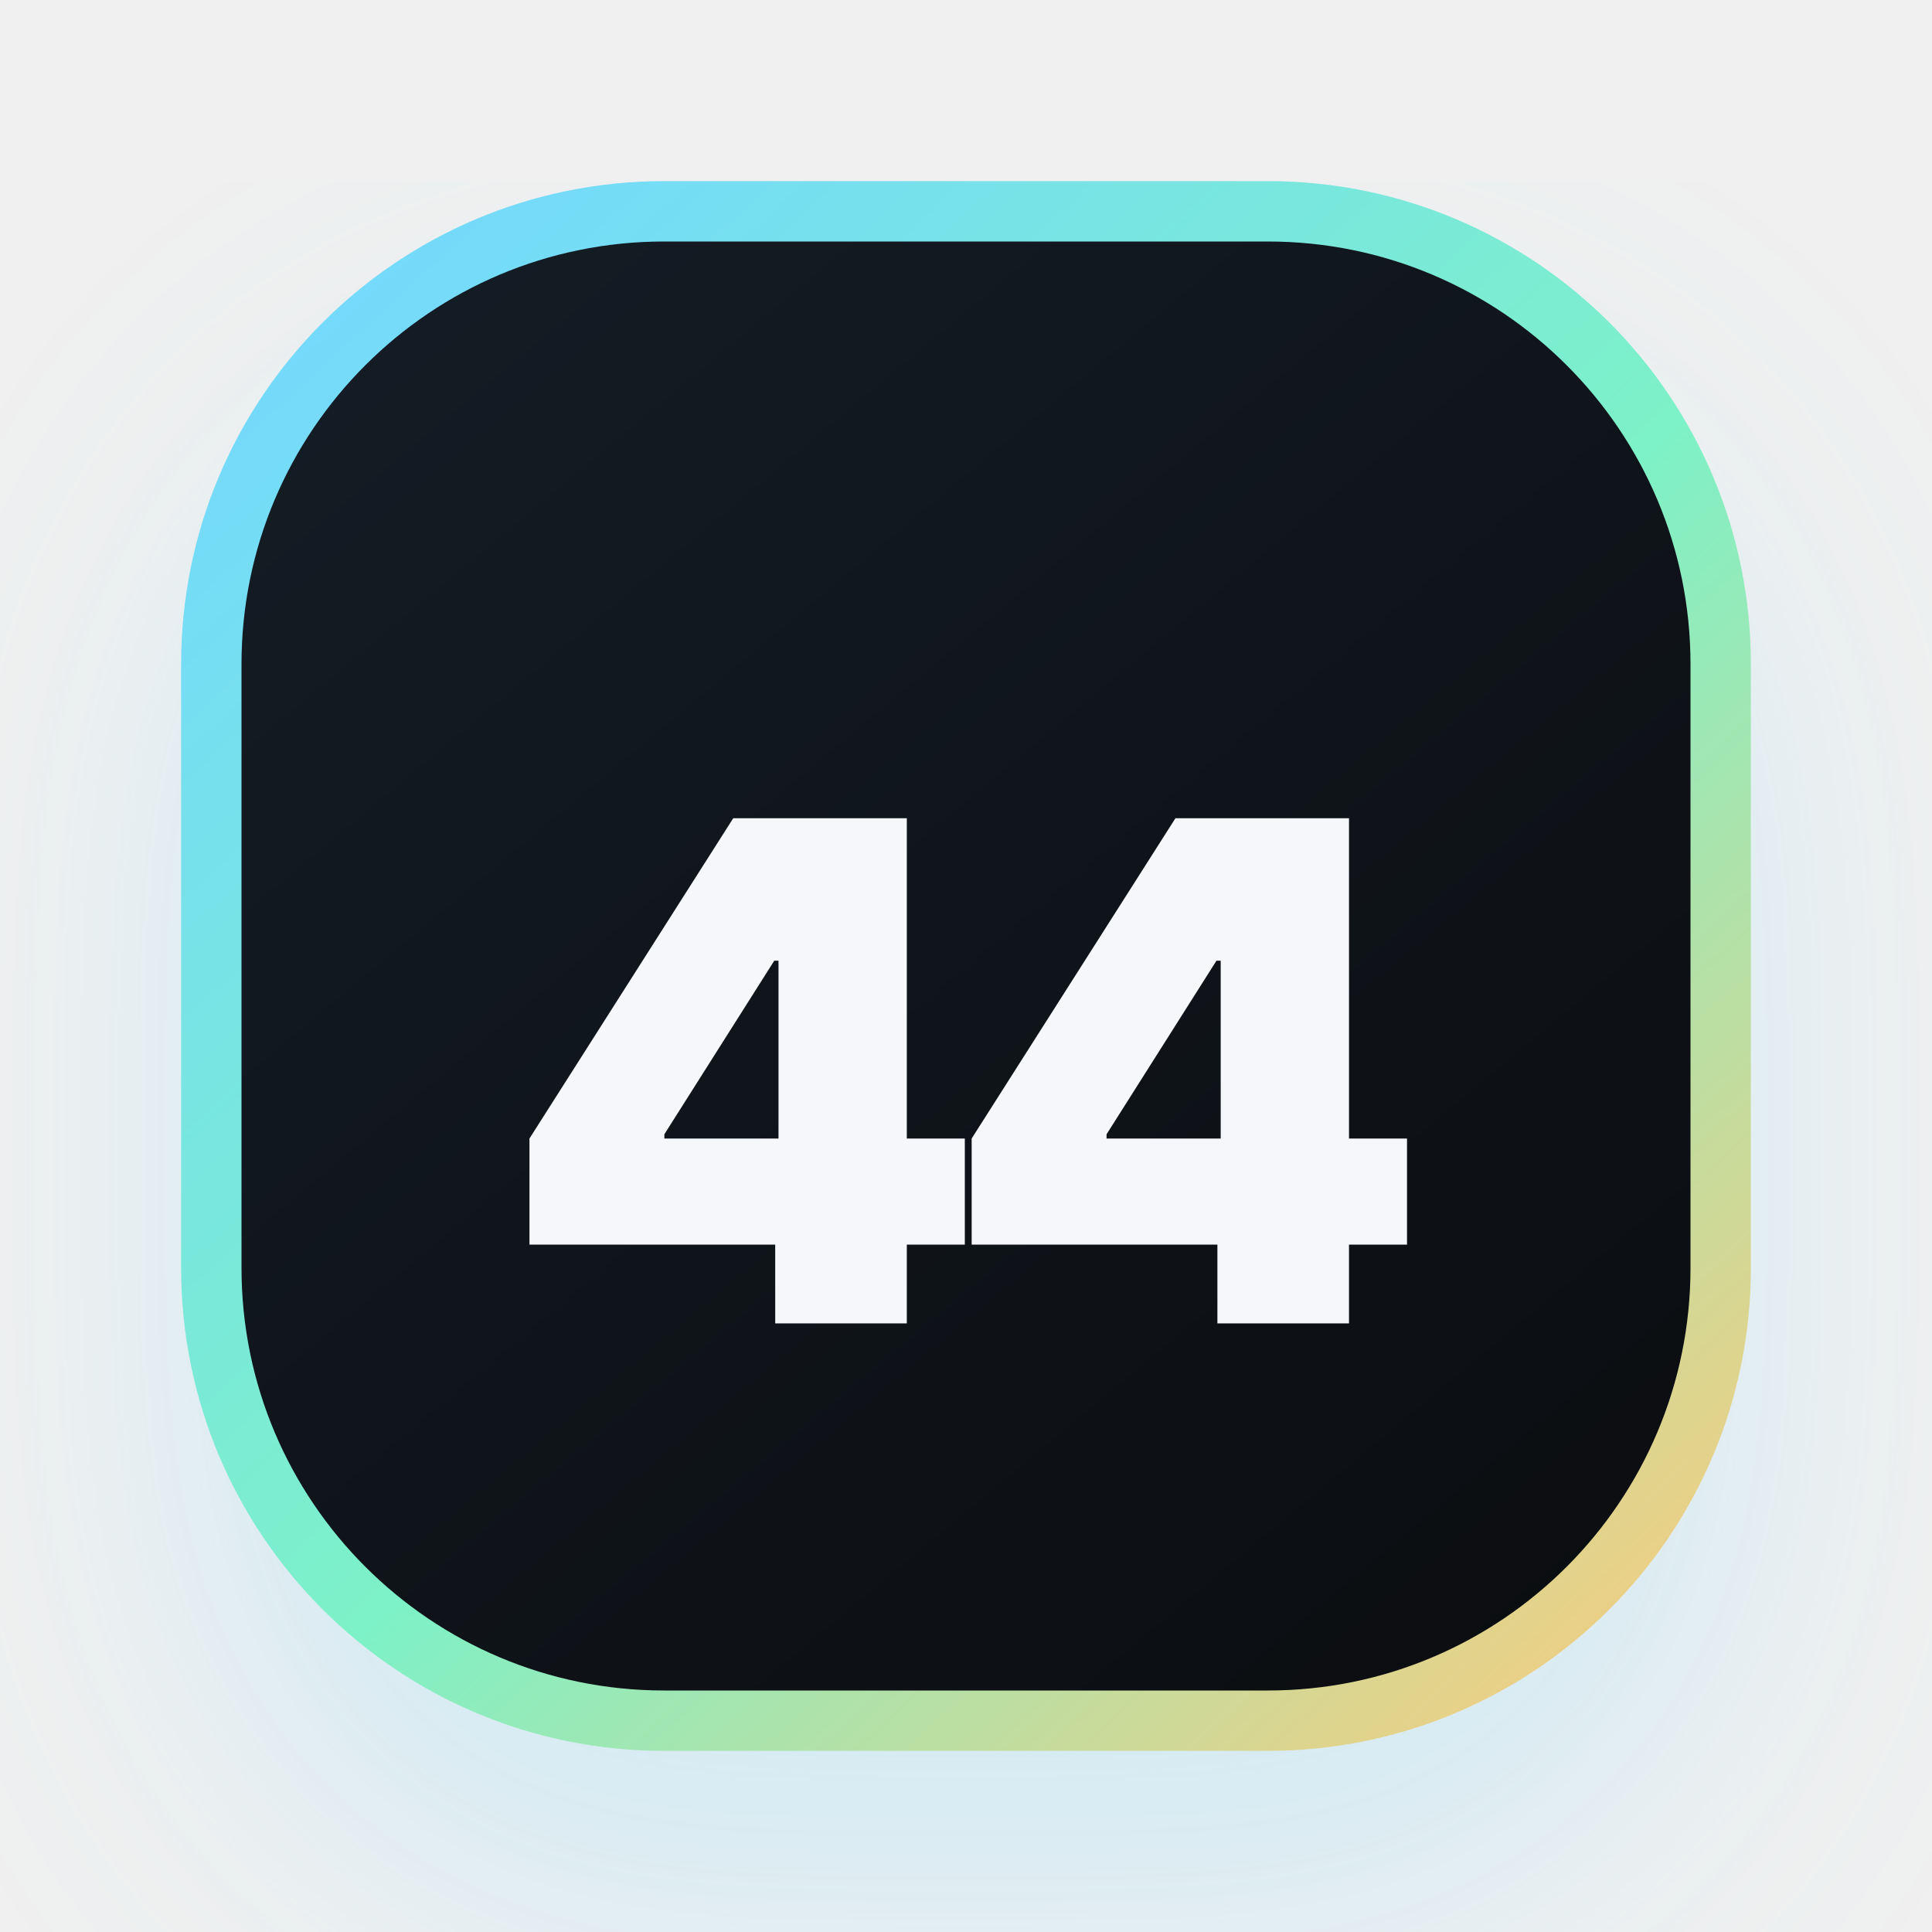
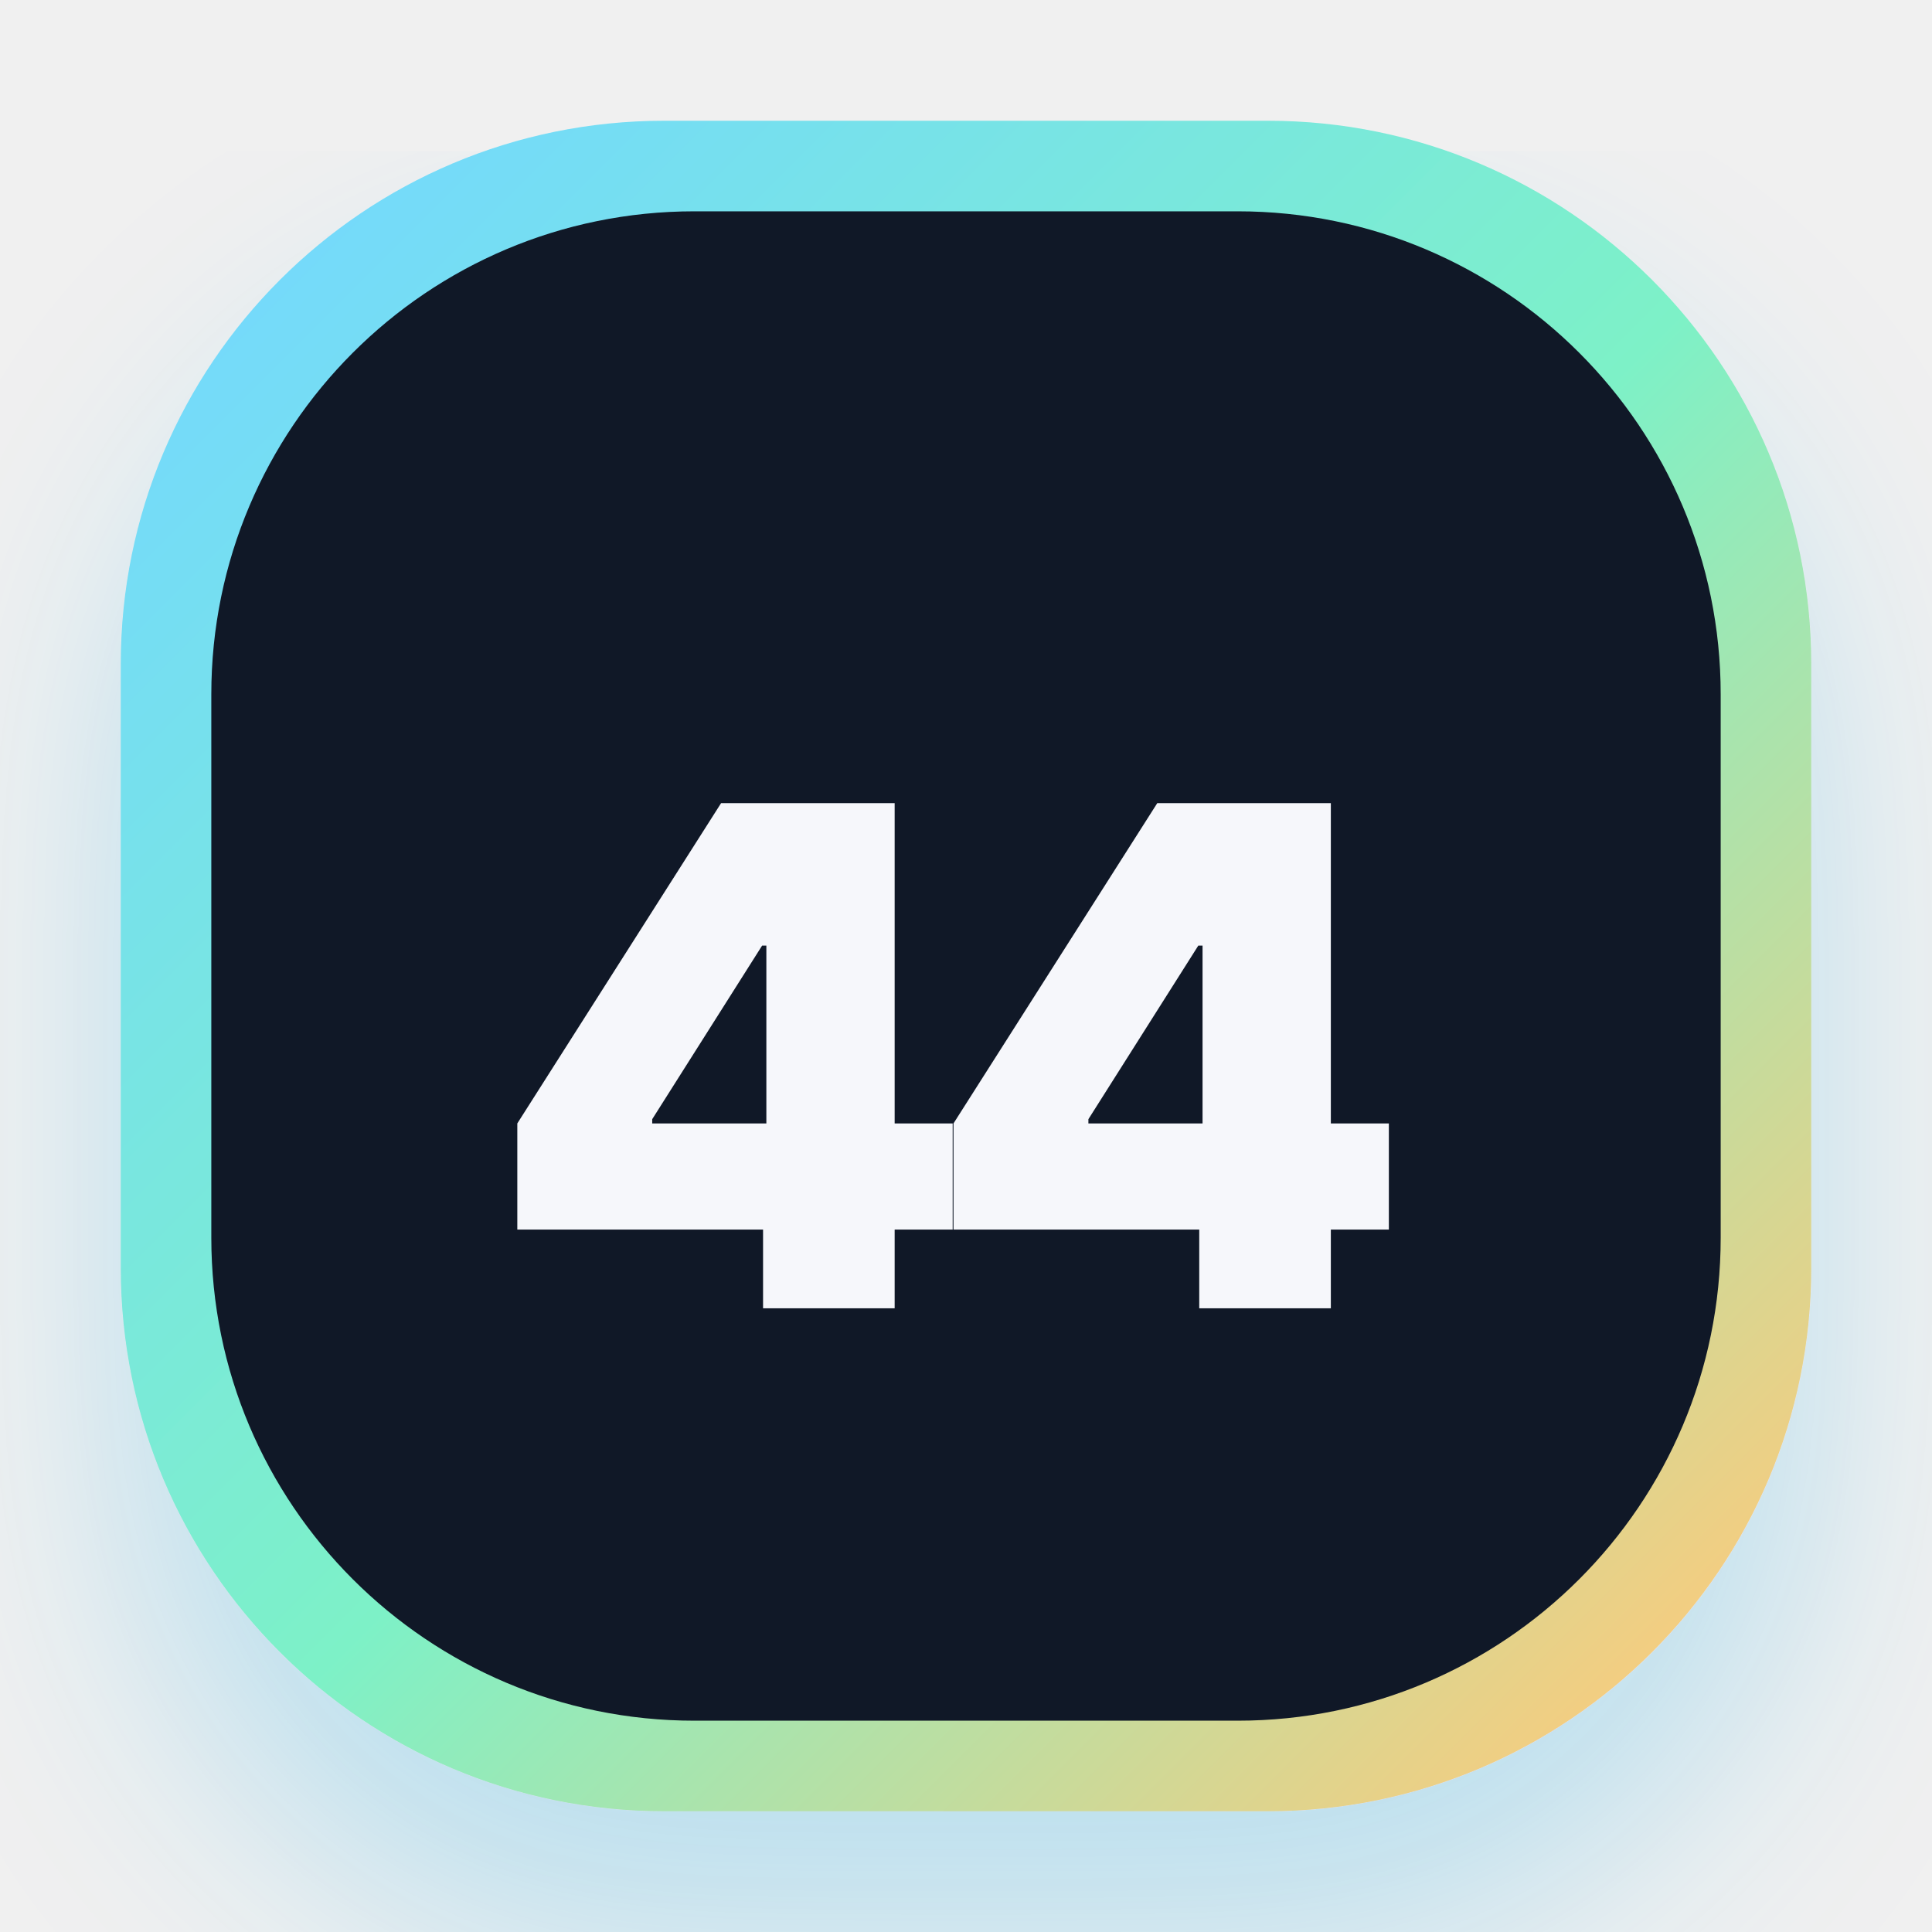
<svg xmlns="http://www.w3.org/2000/svg" viewBox="0 0 64 64">
  <defs>
-     <linearGradient id="edge" x1="10" y1="8" x2="56" y2="58" gradientUnits="userSpaceOnUse">
+     <linearGradient id="edge" x1="7" y1="7" x2="57" y2="57" gradientUnits="userSpaceOnUse">
      <stop stop-color="#73d8ff" />
      <stop offset="0.52" stop-color="#7df1c7" />
      <stop offset="1" stop-color="#ffca7a" />
    </linearGradient>
-     <linearGradient id="face" x1="12" y1="8" x2="52" y2="56" gradientUnits="userSpaceOnUse">
-       <stop stop-color="#141c25" />
-       <stop offset="1" stop-color="#0b0d10" />
-     </linearGradient>
    <filter id="shadow" x="-20%" y="-20%" width="140%" height="140%">
-       <feDropShadow dx="0" dy="6" stdDeviation="5" flood-color="#73d8ff" flood-opacity="0.22" />
+       <feDropShadow dx="0" dy="5" stdDeviation="4" flood-color="#0ea5e9" flood-opacity="0.22" />
    </filter>
+     <style>
+       .face { fill: #101827; }
+       .text { fill: #f6f7fb; }
+       @media (prefers-color-scheme: light) {
+         .face { fill: #ffffff; }
+         .text { fill: #101827; }
+       }
+     </style>
  </defs>
-   <rect x="6" y="6" width="52" height="52" rx="16" fill="url(#edge)" filter="url(#shadow)" />
-   <rect x="8" y="8" width="48" height="48" rx="14" fill="url(#face)" />
-   <text x="32" y="35" text-anchor="middle" dominant-baseline="middle" font-family="Inter, Arial, sans-serif" font-size="23" font-weight="900" letter-spacing="-1.5" fill="#f6f7fb">44</text>
+   <rect x="4" y="4" width="56" height="56" rx="18" fill="url(#edge)" filter="url(#shadow)" />
+   <rect class="face" x="7" y="7" width="50" height="50" rx="16" />
+   <text class="text" x="31.5" y="34.5" text-anchor="middle" dominant-baseline="middle" font-family="Inter, Arial, sans-serif" font-size="23" font-weight="900" letter-spacing="-1.7">44</text>
</svg>
